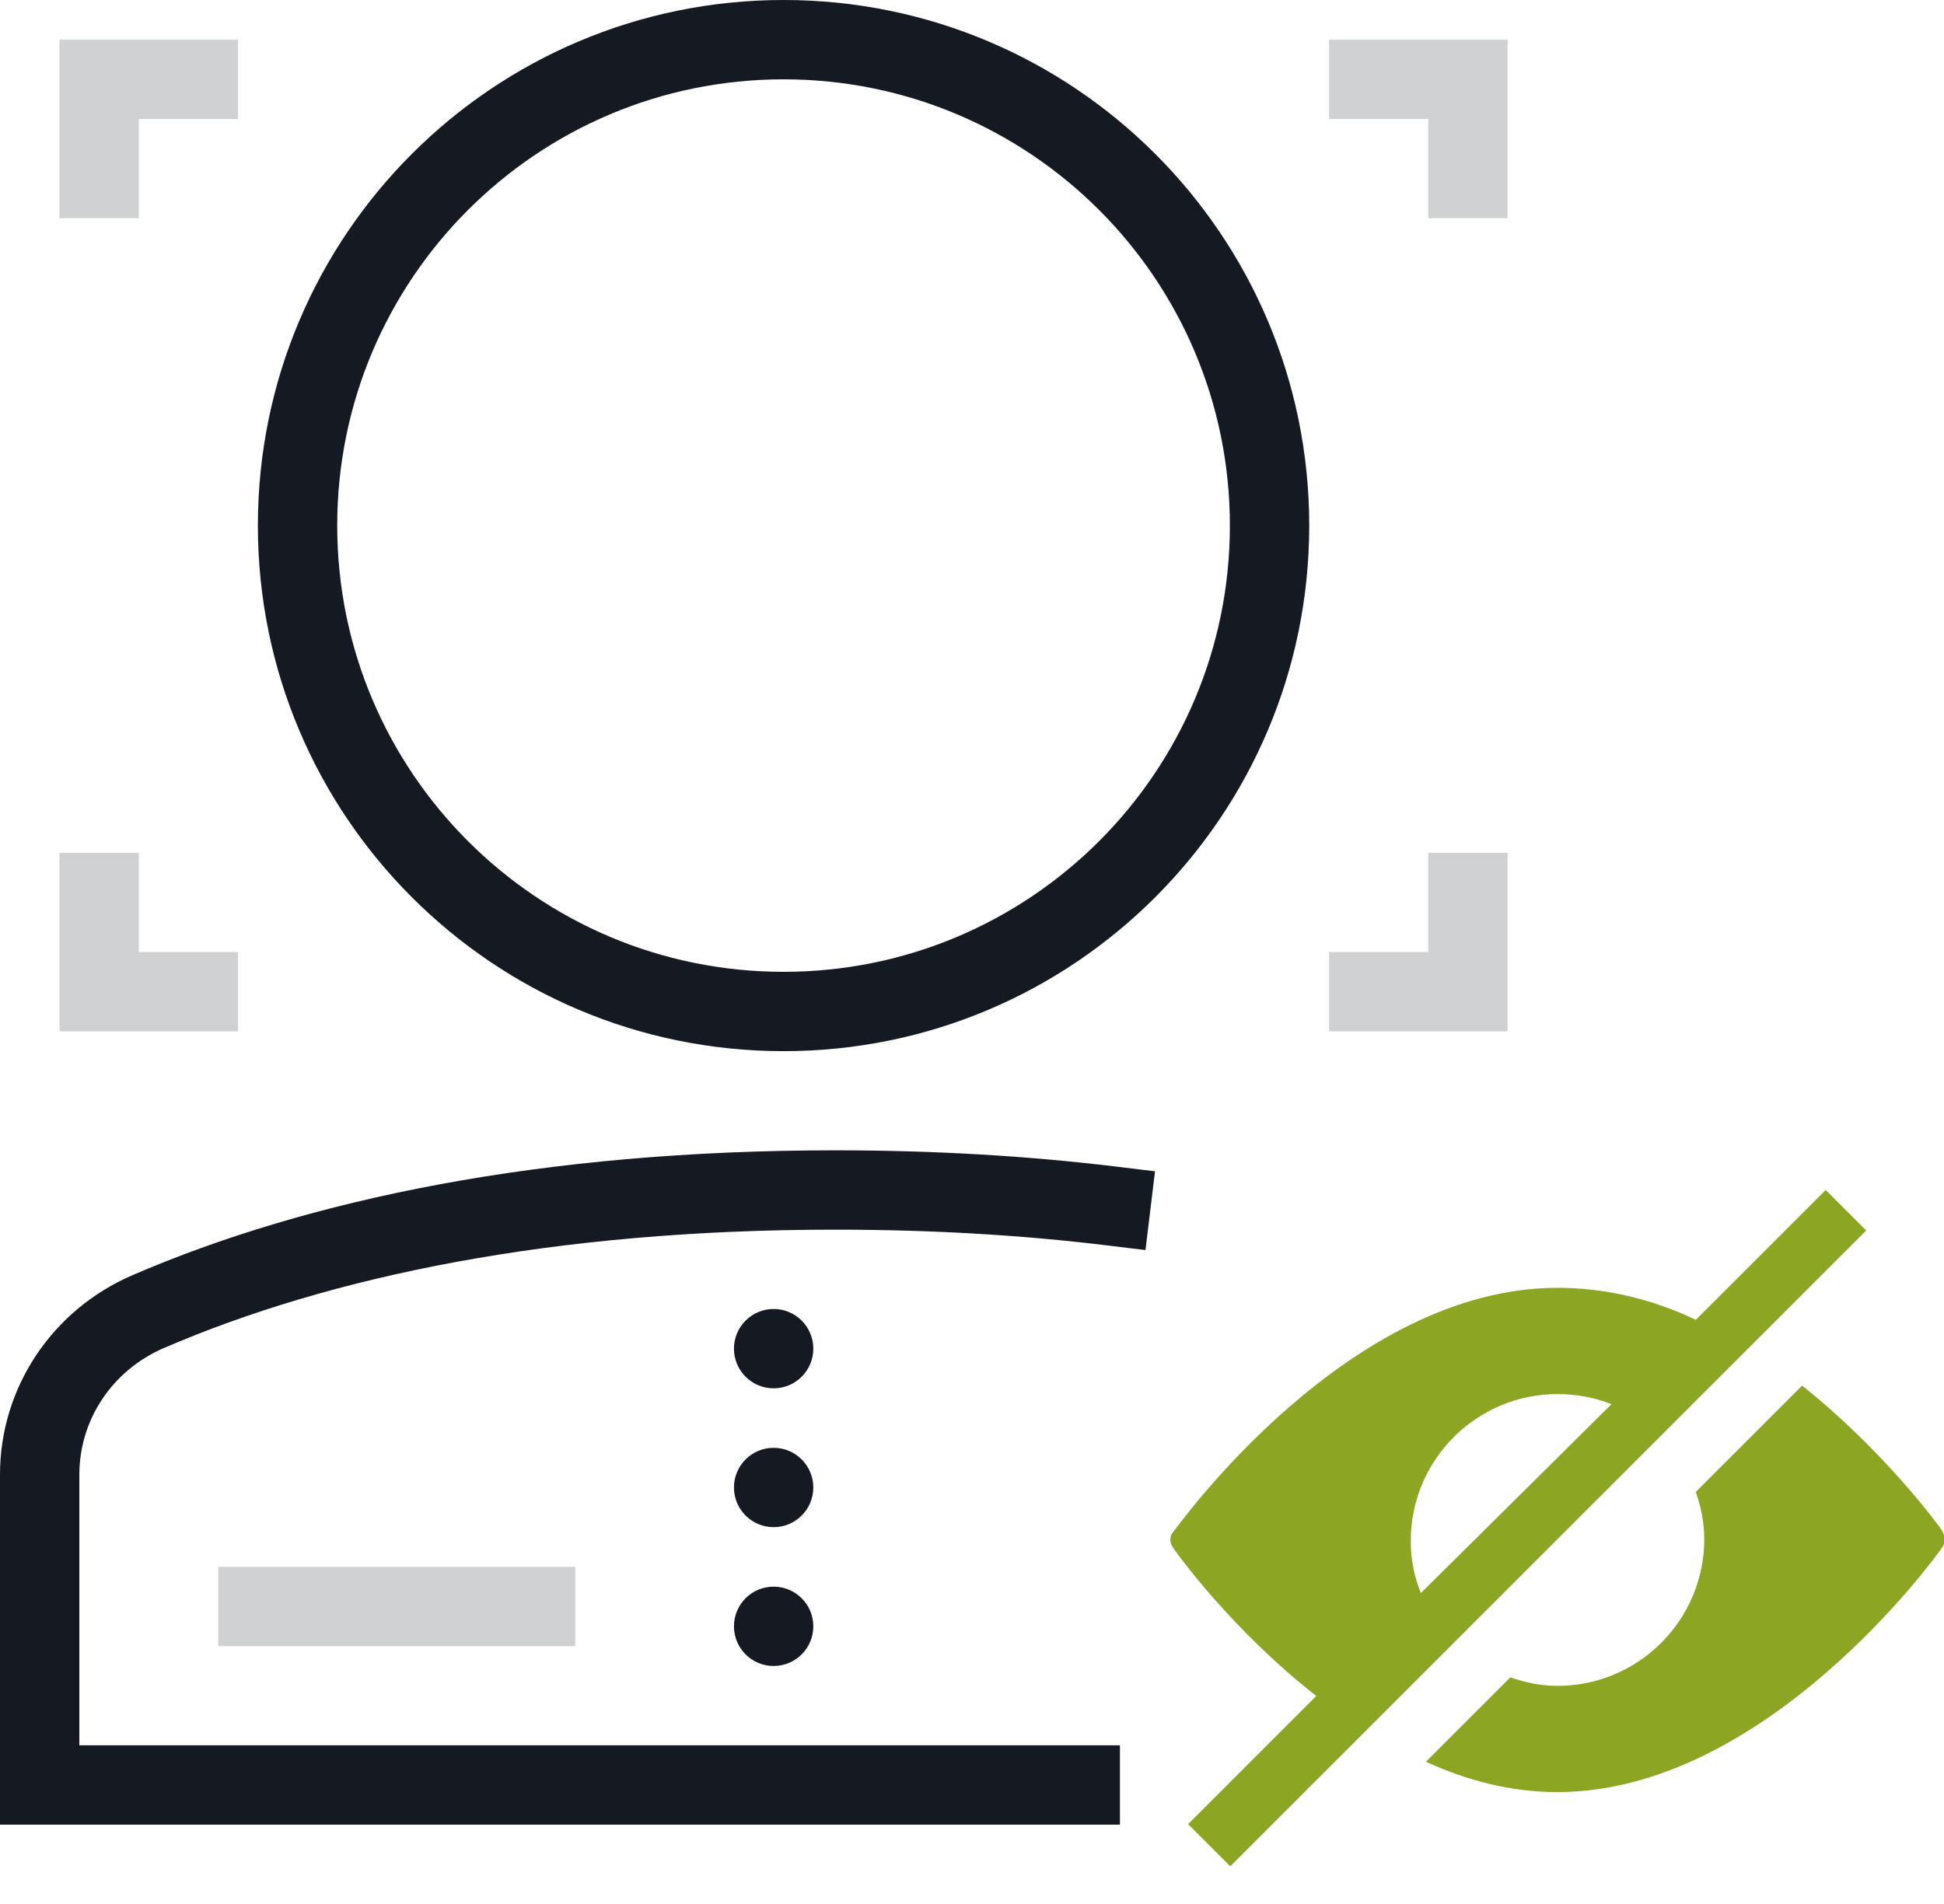
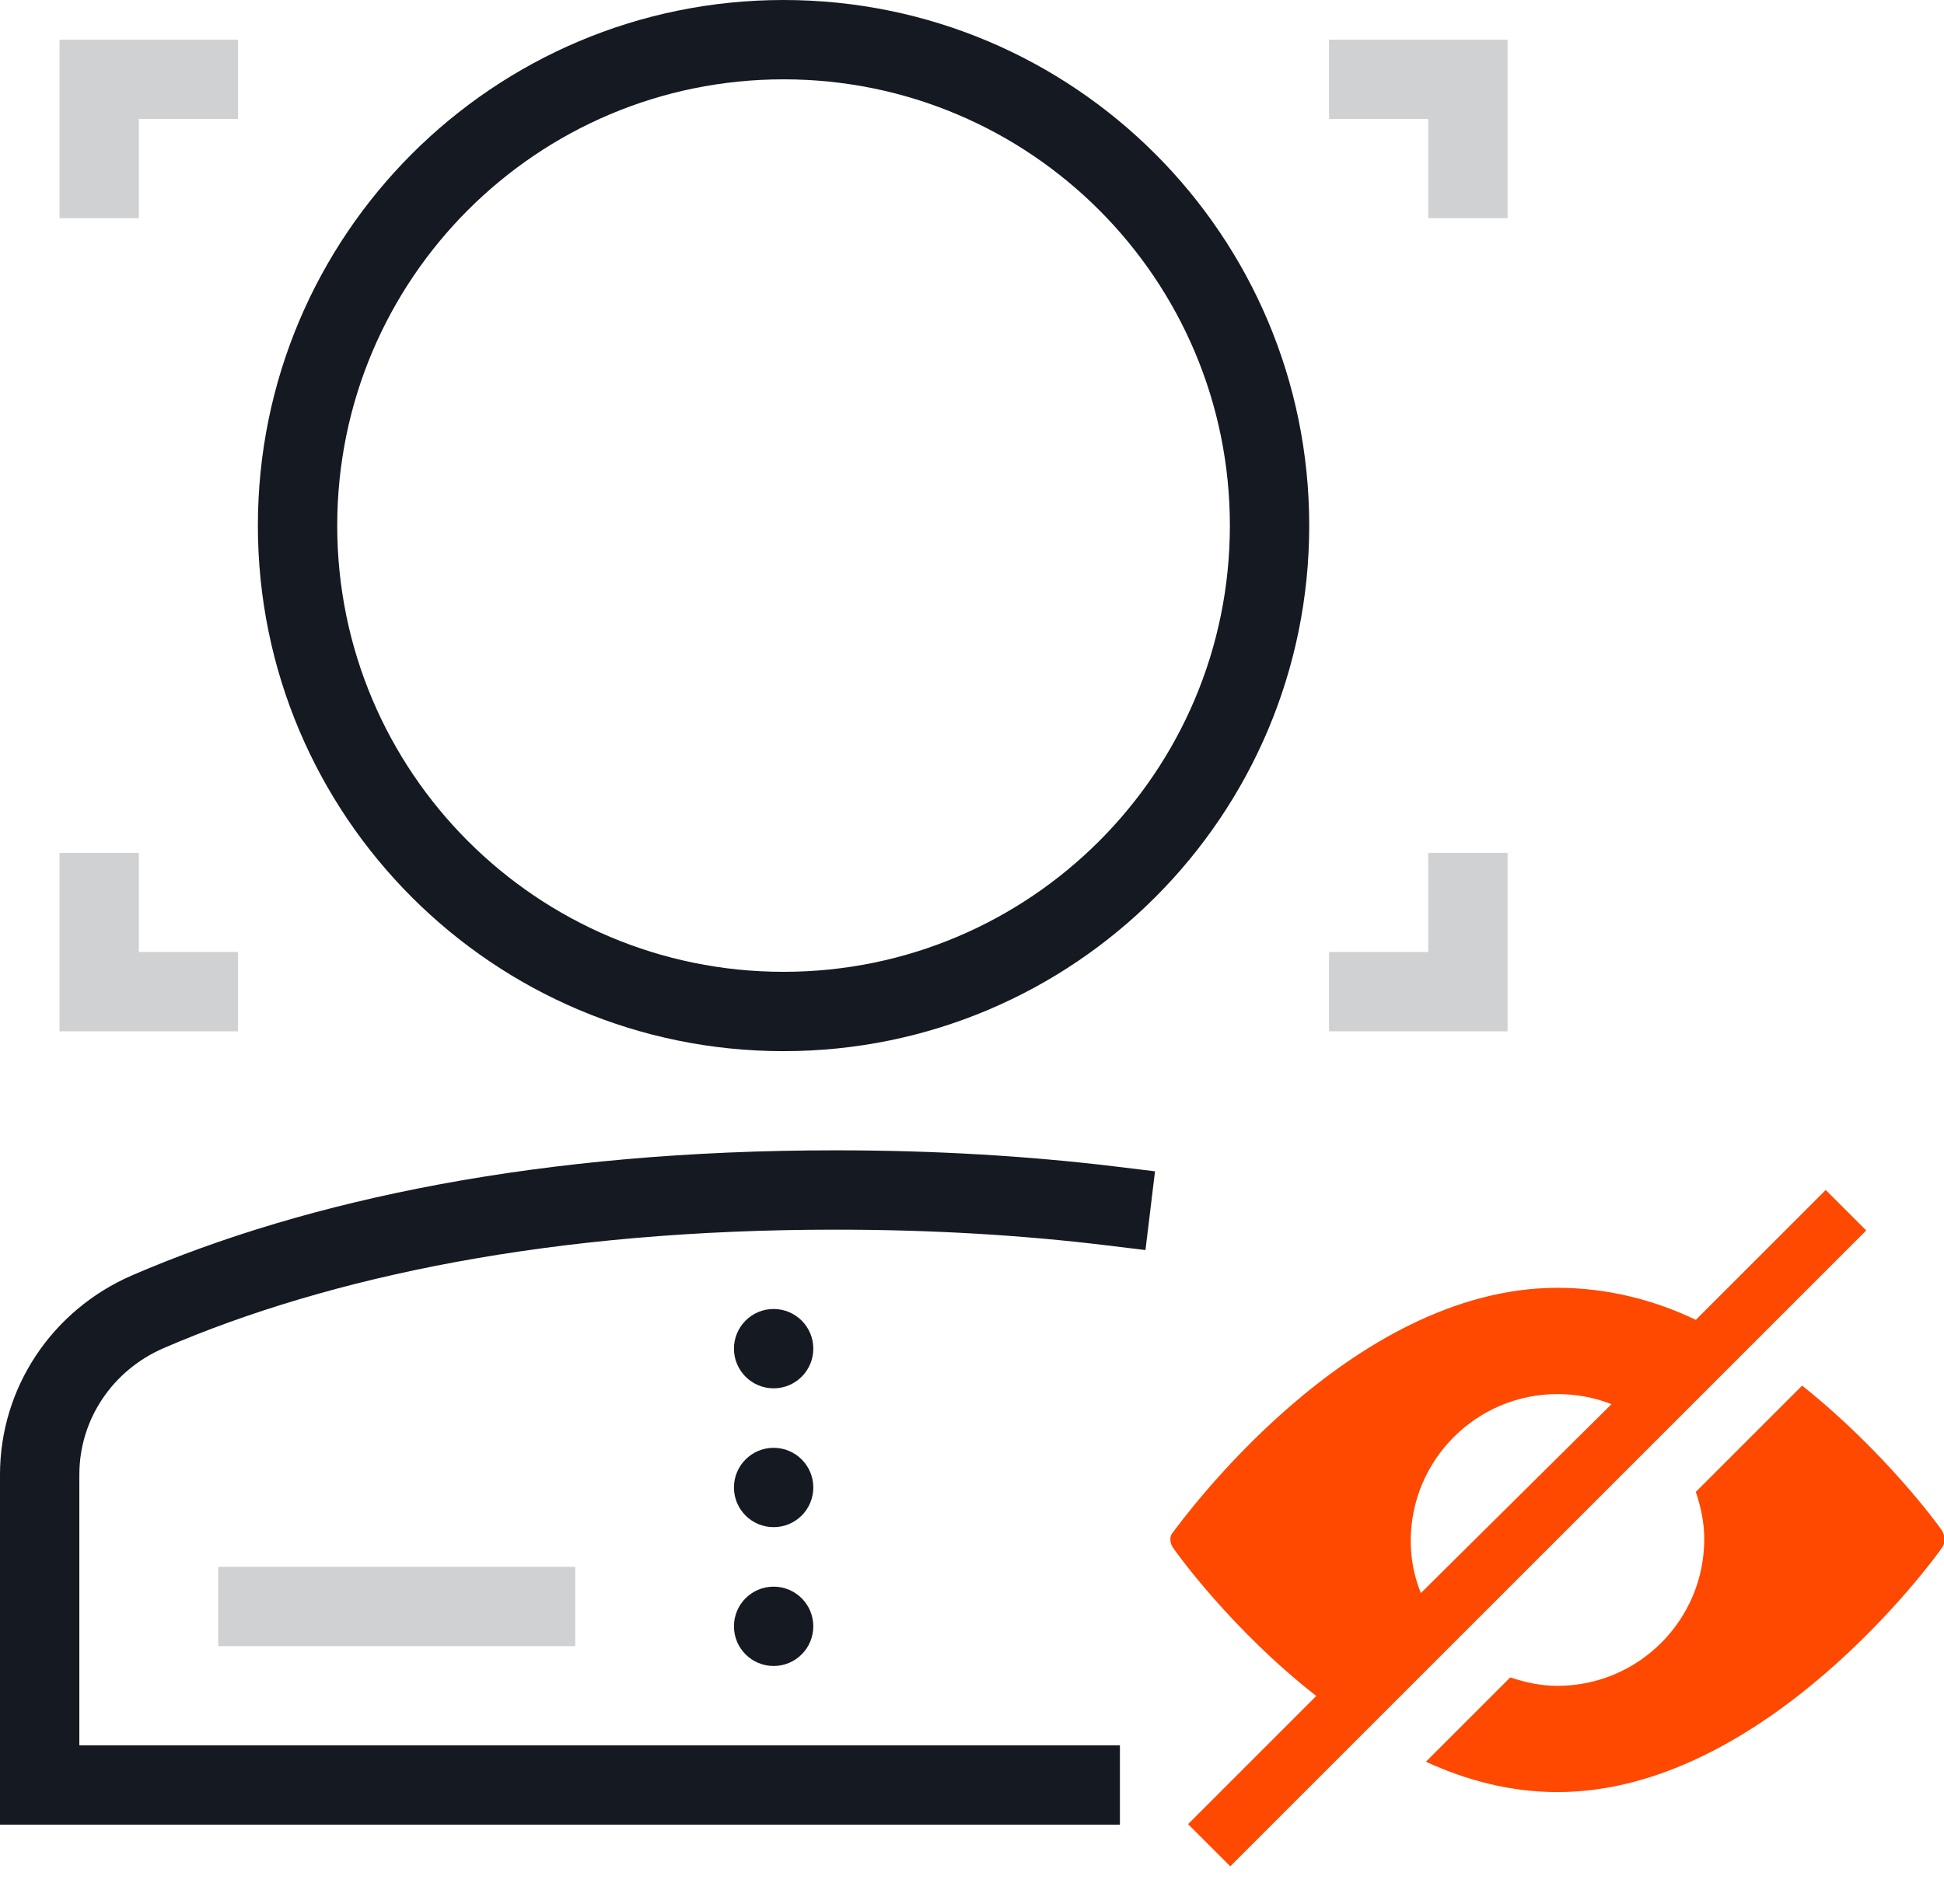
<svg xmlns="http://www.w3.org/2000/svg" width="98px" height="96px" viewBox="0 0 98 96" version="1.1" id="svg2">
  <defs id="defs8" />
  <g stroke="none" stroke-width="1" fill="none" fill-rule="evenodd" id="g10">
    <g fill-rule="nonzero" id="g12">
      <path d="M11,79 L29,79 L29,83 L11,83 L11,79 Z M7,6 L7,11 L3,11 L3,2 L5,2 L12,2 L12,6 L7,6 Z M72,6 L67,6 L67,2 L74,2 L76,2 L76,11 L72,11 L72,6 Z M7,48 L12,48 L12,52 L5,52 L3,52 L3,43 L7,43 L7,48 Z M72,48 L72,43 L76,43 L76,52 L74,52 L67,52 L67,48 L72,48 Z" fill="#D0D1D2" id="path14" />
      <path d="M4,74.35 L4,88 L56.457,88 L56.457,92 L0,92 L0,74.35 C0,69.983 2.615,66.046 6.681,64.294 C15.564,60.463 27.331,58 42.114,58 C47.12,58 51.828,58.282 56.241,58.817 L58.226,59.058 L57.745,63.029 L55.759,62.788 C51.507,62.272 46.96,62 42.114,62 C27.879,62 16.651,64.351 8.264,67.967 C5.658,69.09 4,71.587 4,74.35 Z M37,68 C37,66.895 37.895,66 39,66 C40.105,66 41,66.895 41,68 C41,69.105 40.105,70 39,70 C37.895,70 37,69.105 37,68 Z M37,75 C37,73.895 37.895,73 39,73 C40.105,73 41,73.895 41,75 C41,76.105 40.105,77 39,77 C37.895,77 37,76.105 37,75 Z M37,82 C37,80.895 37.895,80 39,80 C40.105,80 41,80.895 41,82 C41,83.105 40.105,84 39,84 C37.895,84 37,83.105 37,82 Z M39.5,53 C24.864,53 13,41.136 13,26.5 C13,11.864 24.864,0 39.5,0 C54.136,0 66,11.864 66,26.5 C66,41.136 54.136,53 39.5,53 Z M39.5,49 C51.926,49 62,38.926 62,26.5 C62,14.074 51.926,4 39.5,4 C27.074,4 17,14.074 17,26.5 C17,38.926 27.074,49 39.5,49 Z" fill="#151922" id="path16" />
-       <path d="M92.037,60 L85.489,66.548 C83.363,65.527 80.982,64.932 78.516,64.932 C67.971,64.932 59.468,76.837 59.128,77.263 C58.957,77.433 58.957,77.773 59.128,78.028 C59.298,78.283 62.104,82.195 66.356,85.511 L59.893,91.974 L62.019,94.1 L94.078,62.041 L92.037,60 Z M71.118,77.688 C71.118,73.606 74.434,70.29 78.516,70.29 C79.451,70.29 80.387,70.46 81.237,70.8 L71.628,80.324 C71.288,79.474 71.118,78.623 71.118,77.688 Z M97.905,78.028 C97.564,78.538 88.976,90.358 78.516,90.358 C76.135,90.358 73.924,89.763 71.883,88.828 L76.135,84.576 C76.9,84.831 77.666,85.001 78.516,85.001 C82.598,85.001 85.914,81.685 85.914,77.603 C85.914,76.752 85.744,75.987 85.489,75.222 L90.847,69.864 C95.013,73.181 97.735,76.922 97.905,77.178 C98.075,77.518 98.075,77.773 97.905,78.028 Z" fill="#F64F64" id="path18" style="fill:#8ca624;fill-opacity:1" />
+       <path d="M92.037,60 L85.489,66.548 C83.363,65.527 80.982,64.932 78.516,64.932 C67.971,64.932 59.468,76.837 59.128,77.263 C58.957,77.433 58.957,77.773 59.128,78.028 C59.298,78.283 62.104,82.195 66.356,85.511 L59.893,91.974 L62.019,94.1 L94.078,62.041 L92.037,60 Z M71.118,77.688 C71.118,73.606 74.434,70.29 78.516,70.29 C79.451,70.29 80.387,70.46 81.237,70.8 L71.628,80.324 C71.288,79.474 71.118,78.623 71.118,77.688 Z M97.905,78.028 C97.564,78.538 88.976,90.358 78.516,90.358 C76.135,90.358 73.924,89.763 71.883,88.828 L76.135,84.576 C76.9,84.831 77.666,85.001 78.516,85.001 C82.598,85.001 85.914,81.685 85.914,77.603 C85.914,76.752 85.744,75.987 85.489,75.222 L90.847,69.864 C95.013,73.181 97.735,76.922 97.905,77.178 C98.075,77.518 98.075,77.773 97.905,78.028 Z" fill="#F64F64" id="path18" style="fill:#ff4800;fill-opacity:1" />
    </g>
  </g>
</svg>
